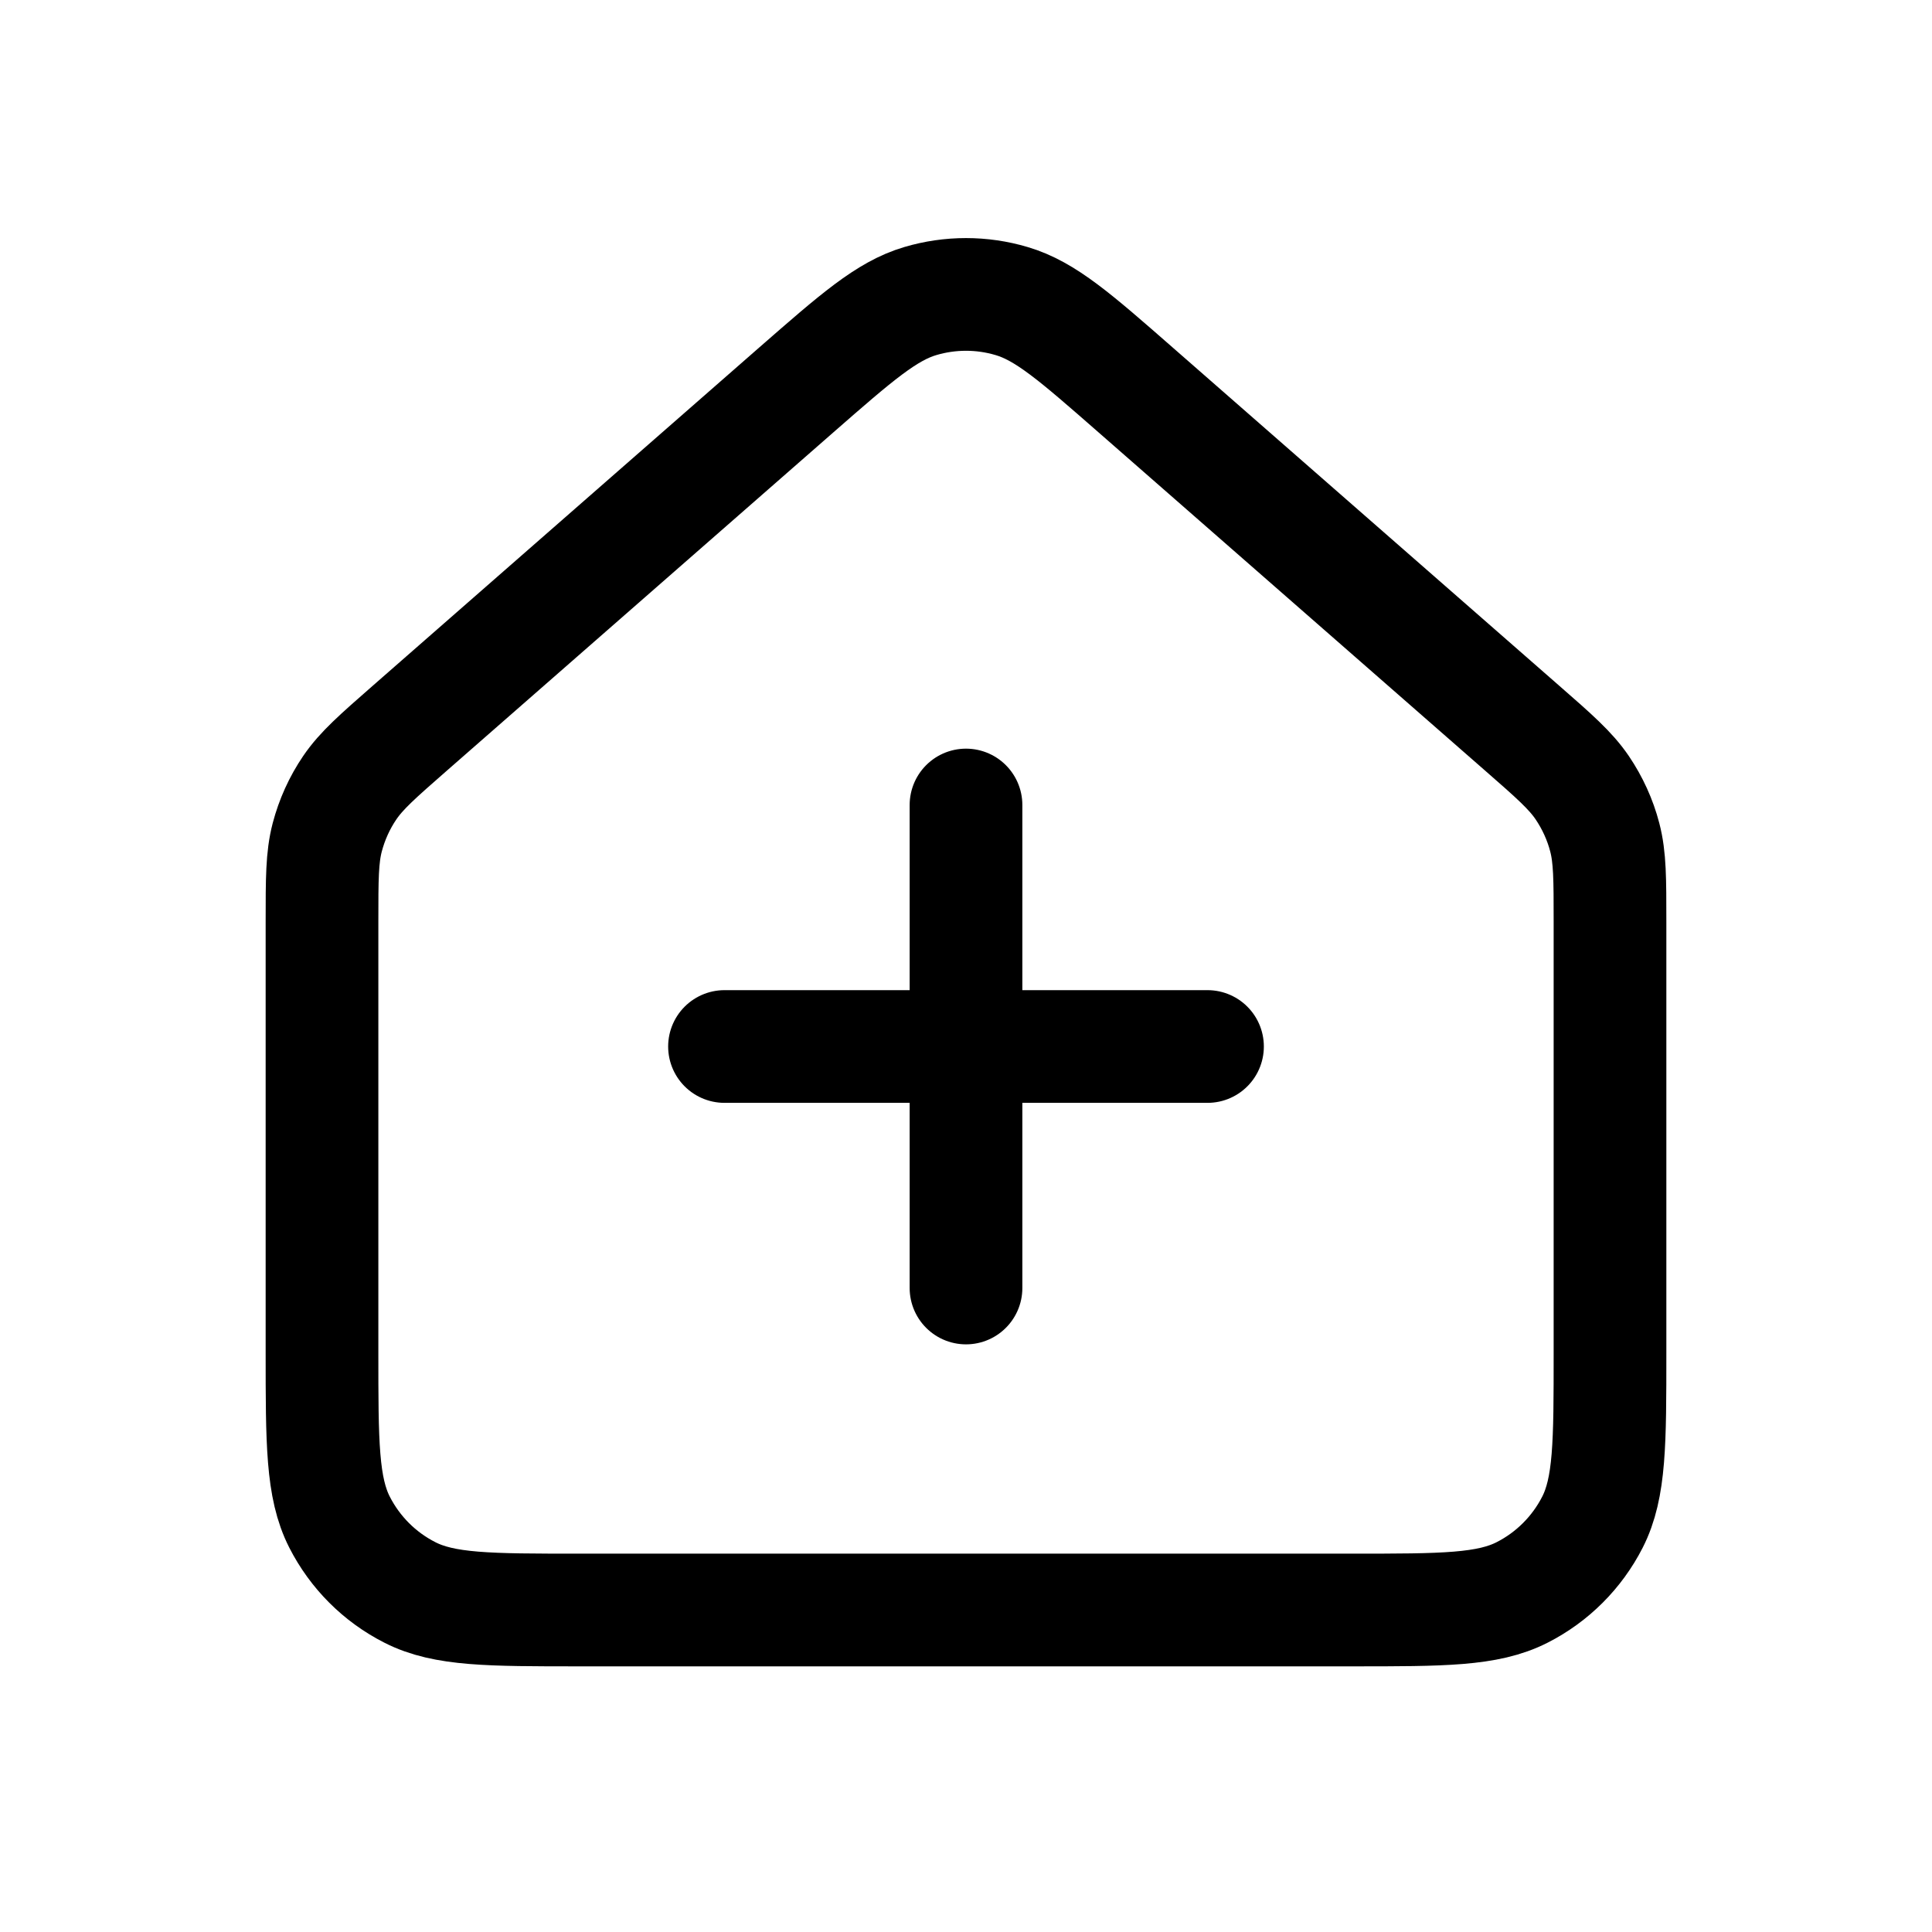
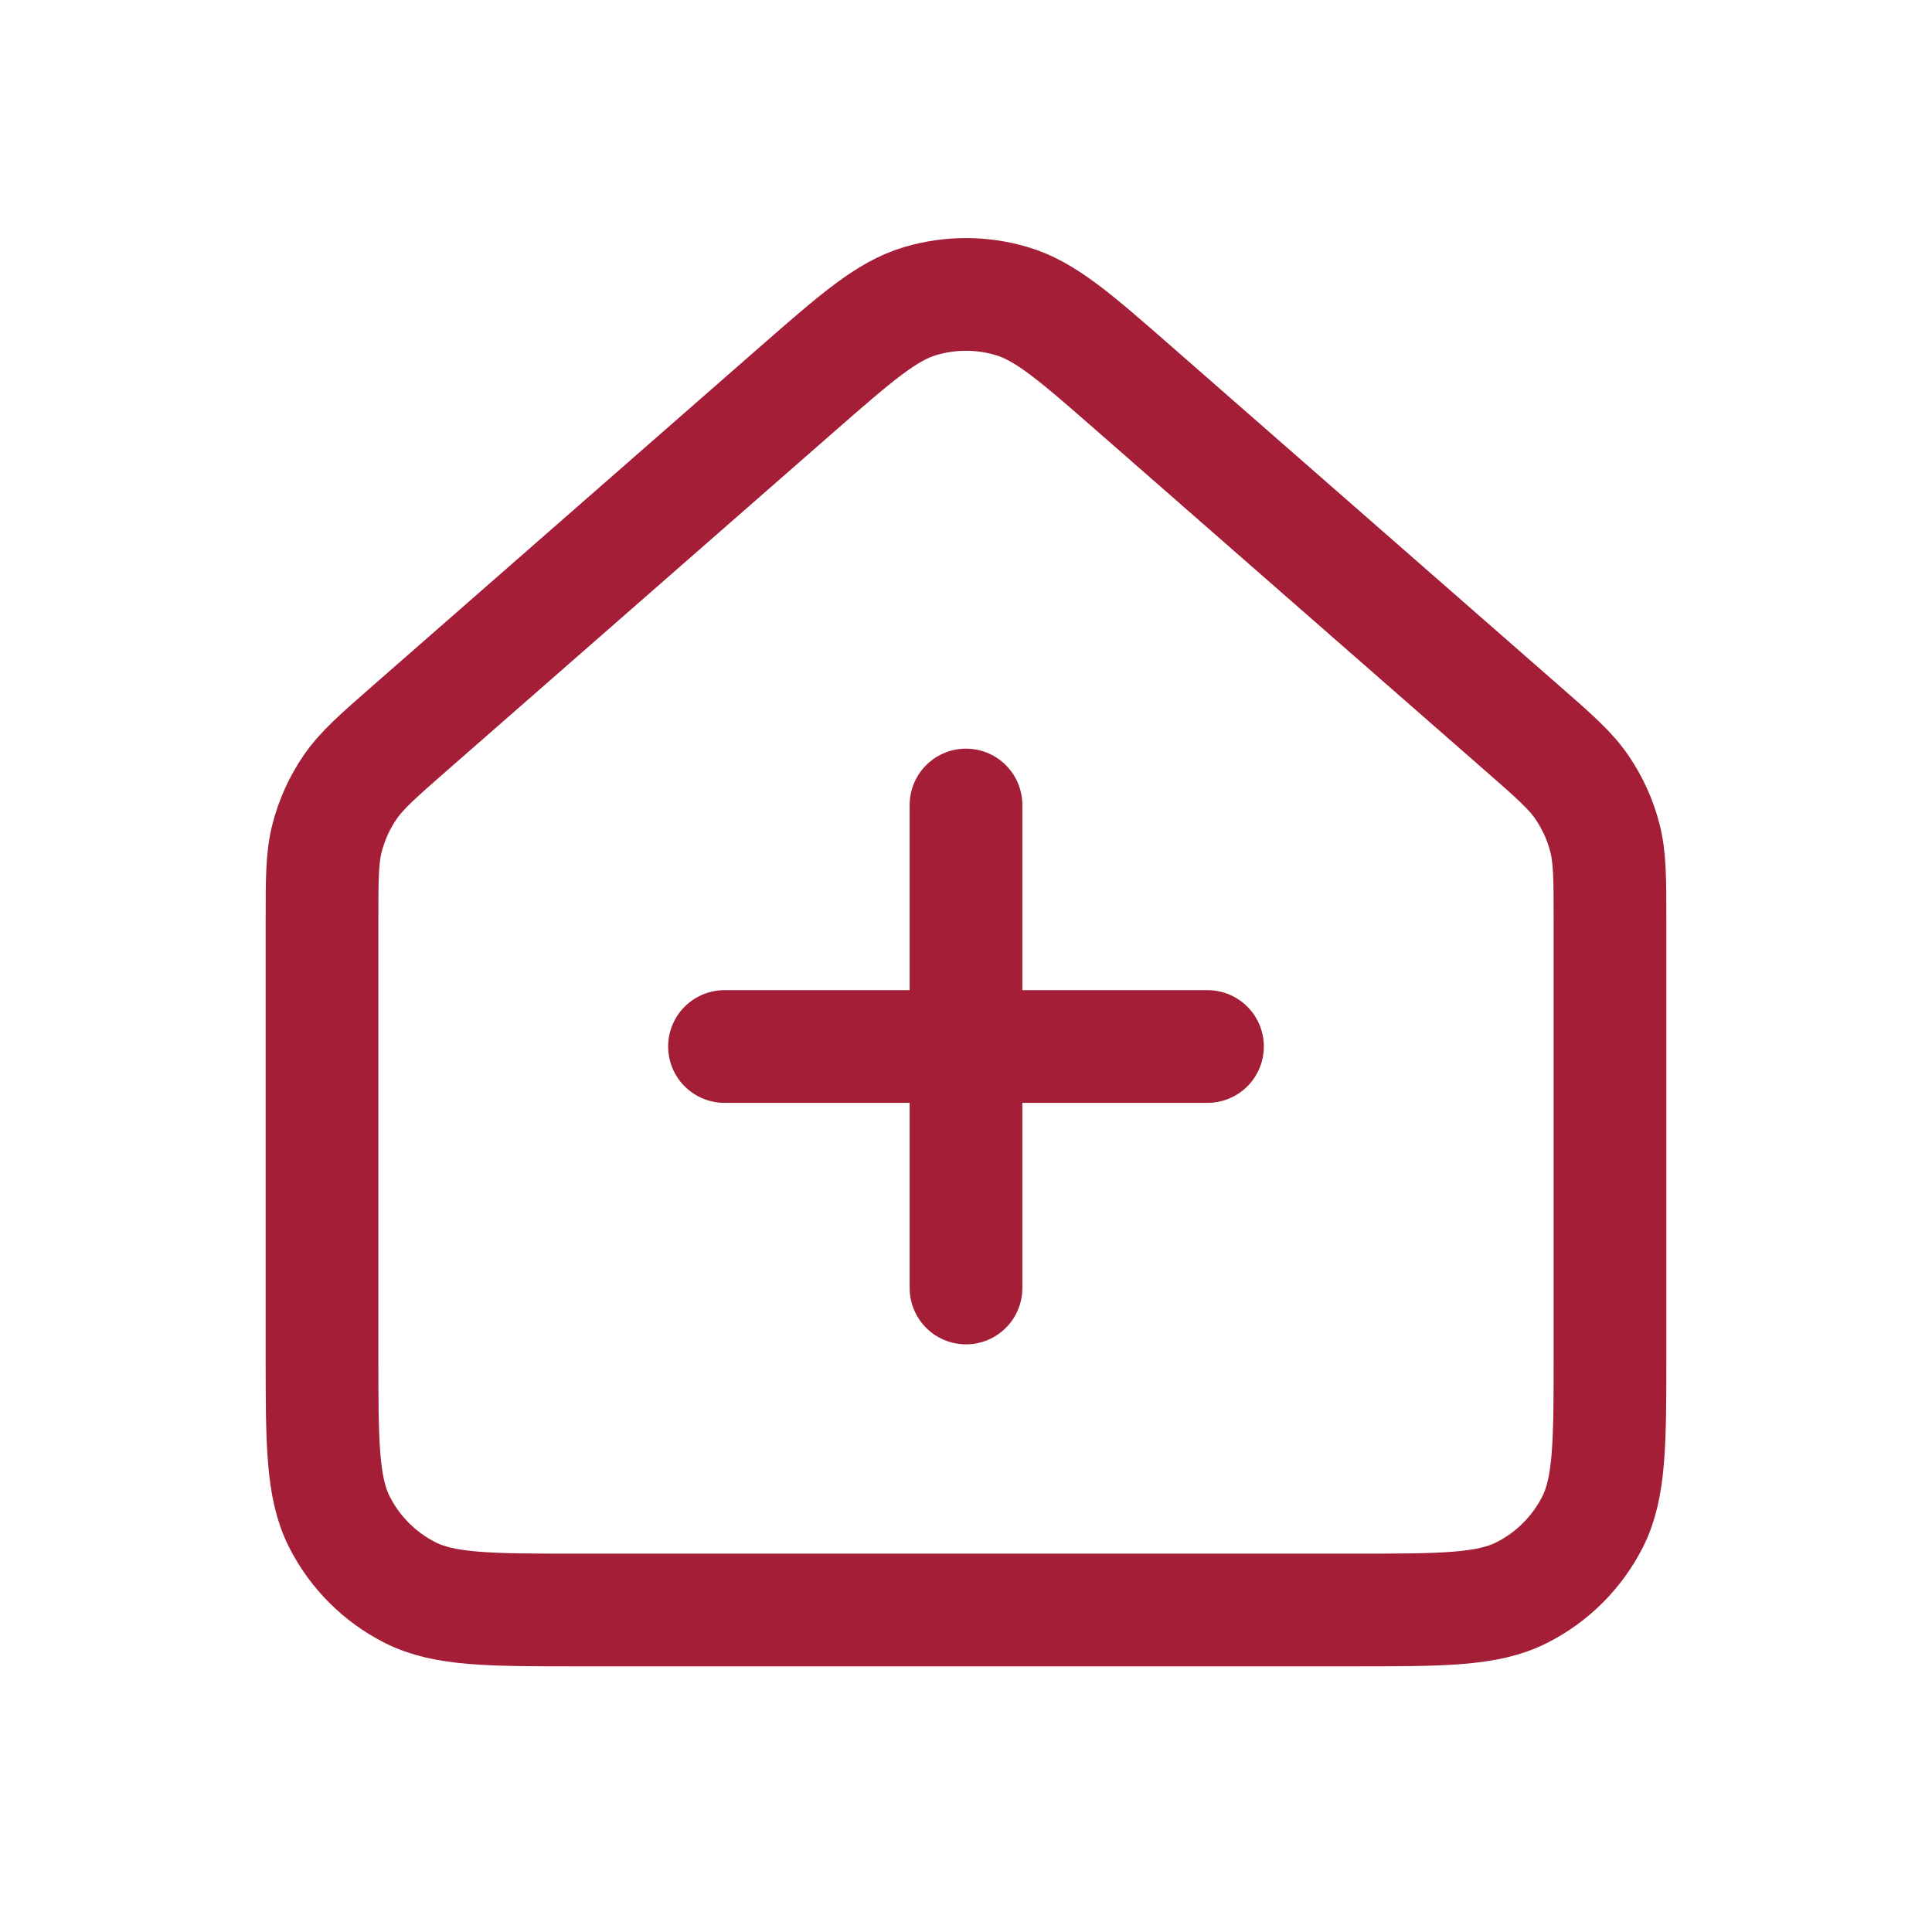
<svg xmlns="http://www.w3.org/2000/svg" width="800px" height="800px" viewBox="0 0 24 24" fill="none">
  <g id="Navigation / House_Add">
-     <path id="Vector" d="M12 16V13M12 13V10M12 13H9M12 13H15M4 16.8V11.452C4 10.918 4 10.651 4.065 10.402C4.123 10.182 4.217 9.973 4.345 9.785C4.49 9.572 4.691 9.396 5.093 9.044L9.894 4.842C10.64 4.19 11.013 3.864 11.432 3.74C11.803 3.63 12.197 3.63 12.567 3.74C12.988 3.864 13.361 4.191 14.107 4.844L18.907 9.044C19.31 9.396 19.51 9.572 19.655 9.785C19.782 9.973 19.878 10.182 19.935 10.402C20 10.65 20 10.918 20 11.452V16.804C20 17.922 20 18.481 19.782 18.909C19.59 19.285 19.284 19.591 18.908 19.782C18.48 20 17.922 20 16.804 20H7.197C6.079 20 5.519 20 5.092 19.782C4.715 19.591 4.41 19.285 4.218 18.909C4 18.481 4 17.92 4 16.8Z" stroke="#000000" stroke-width="1.4" stroke-linecap="round" stroke-linejoin="round" />
+     <path id="Vector" d="M12 16V13M12 13V10M12 13H9M12 13H15M4 16.8V11.452C4 10.918 4 10.651 4.065 10.402C4.123 10.182 4.217 9.973 4.345 9.785C4.49 9.572 4.691 9.396 5.093 9.044L9.894 4.842C10.64 4.19 11.013 3.864 11.432 3.74C11.803 3.63 12.197 3.63 12.567 3.74C12.988 3.864 13.361 4.191 14.107 4.844L18.907 9.044C19.31 9.396 19.51 9.572 19.655 9.785C19.782 9.973 19.878 10.182 19.935 10.402C20 10.65 20 10.918 20 11.452V16.804C20 17.922 20 18.481 19.782 18.909C19.59 19.285 19.284 19.591 18.908 19.782C18.48 20 17.922 20 16.804 20H7.197C6.079 20 5.519 20 5.092 19.782C4.715 19.591 4.41 19.285 4.218 18.909C4 18.481 4 17.92 4 16.8Z" stroke="#a31e36" stroke-width="1.4" stroke-linecap="round" stroke-linejoin="round" />
  </g>
</svg>
